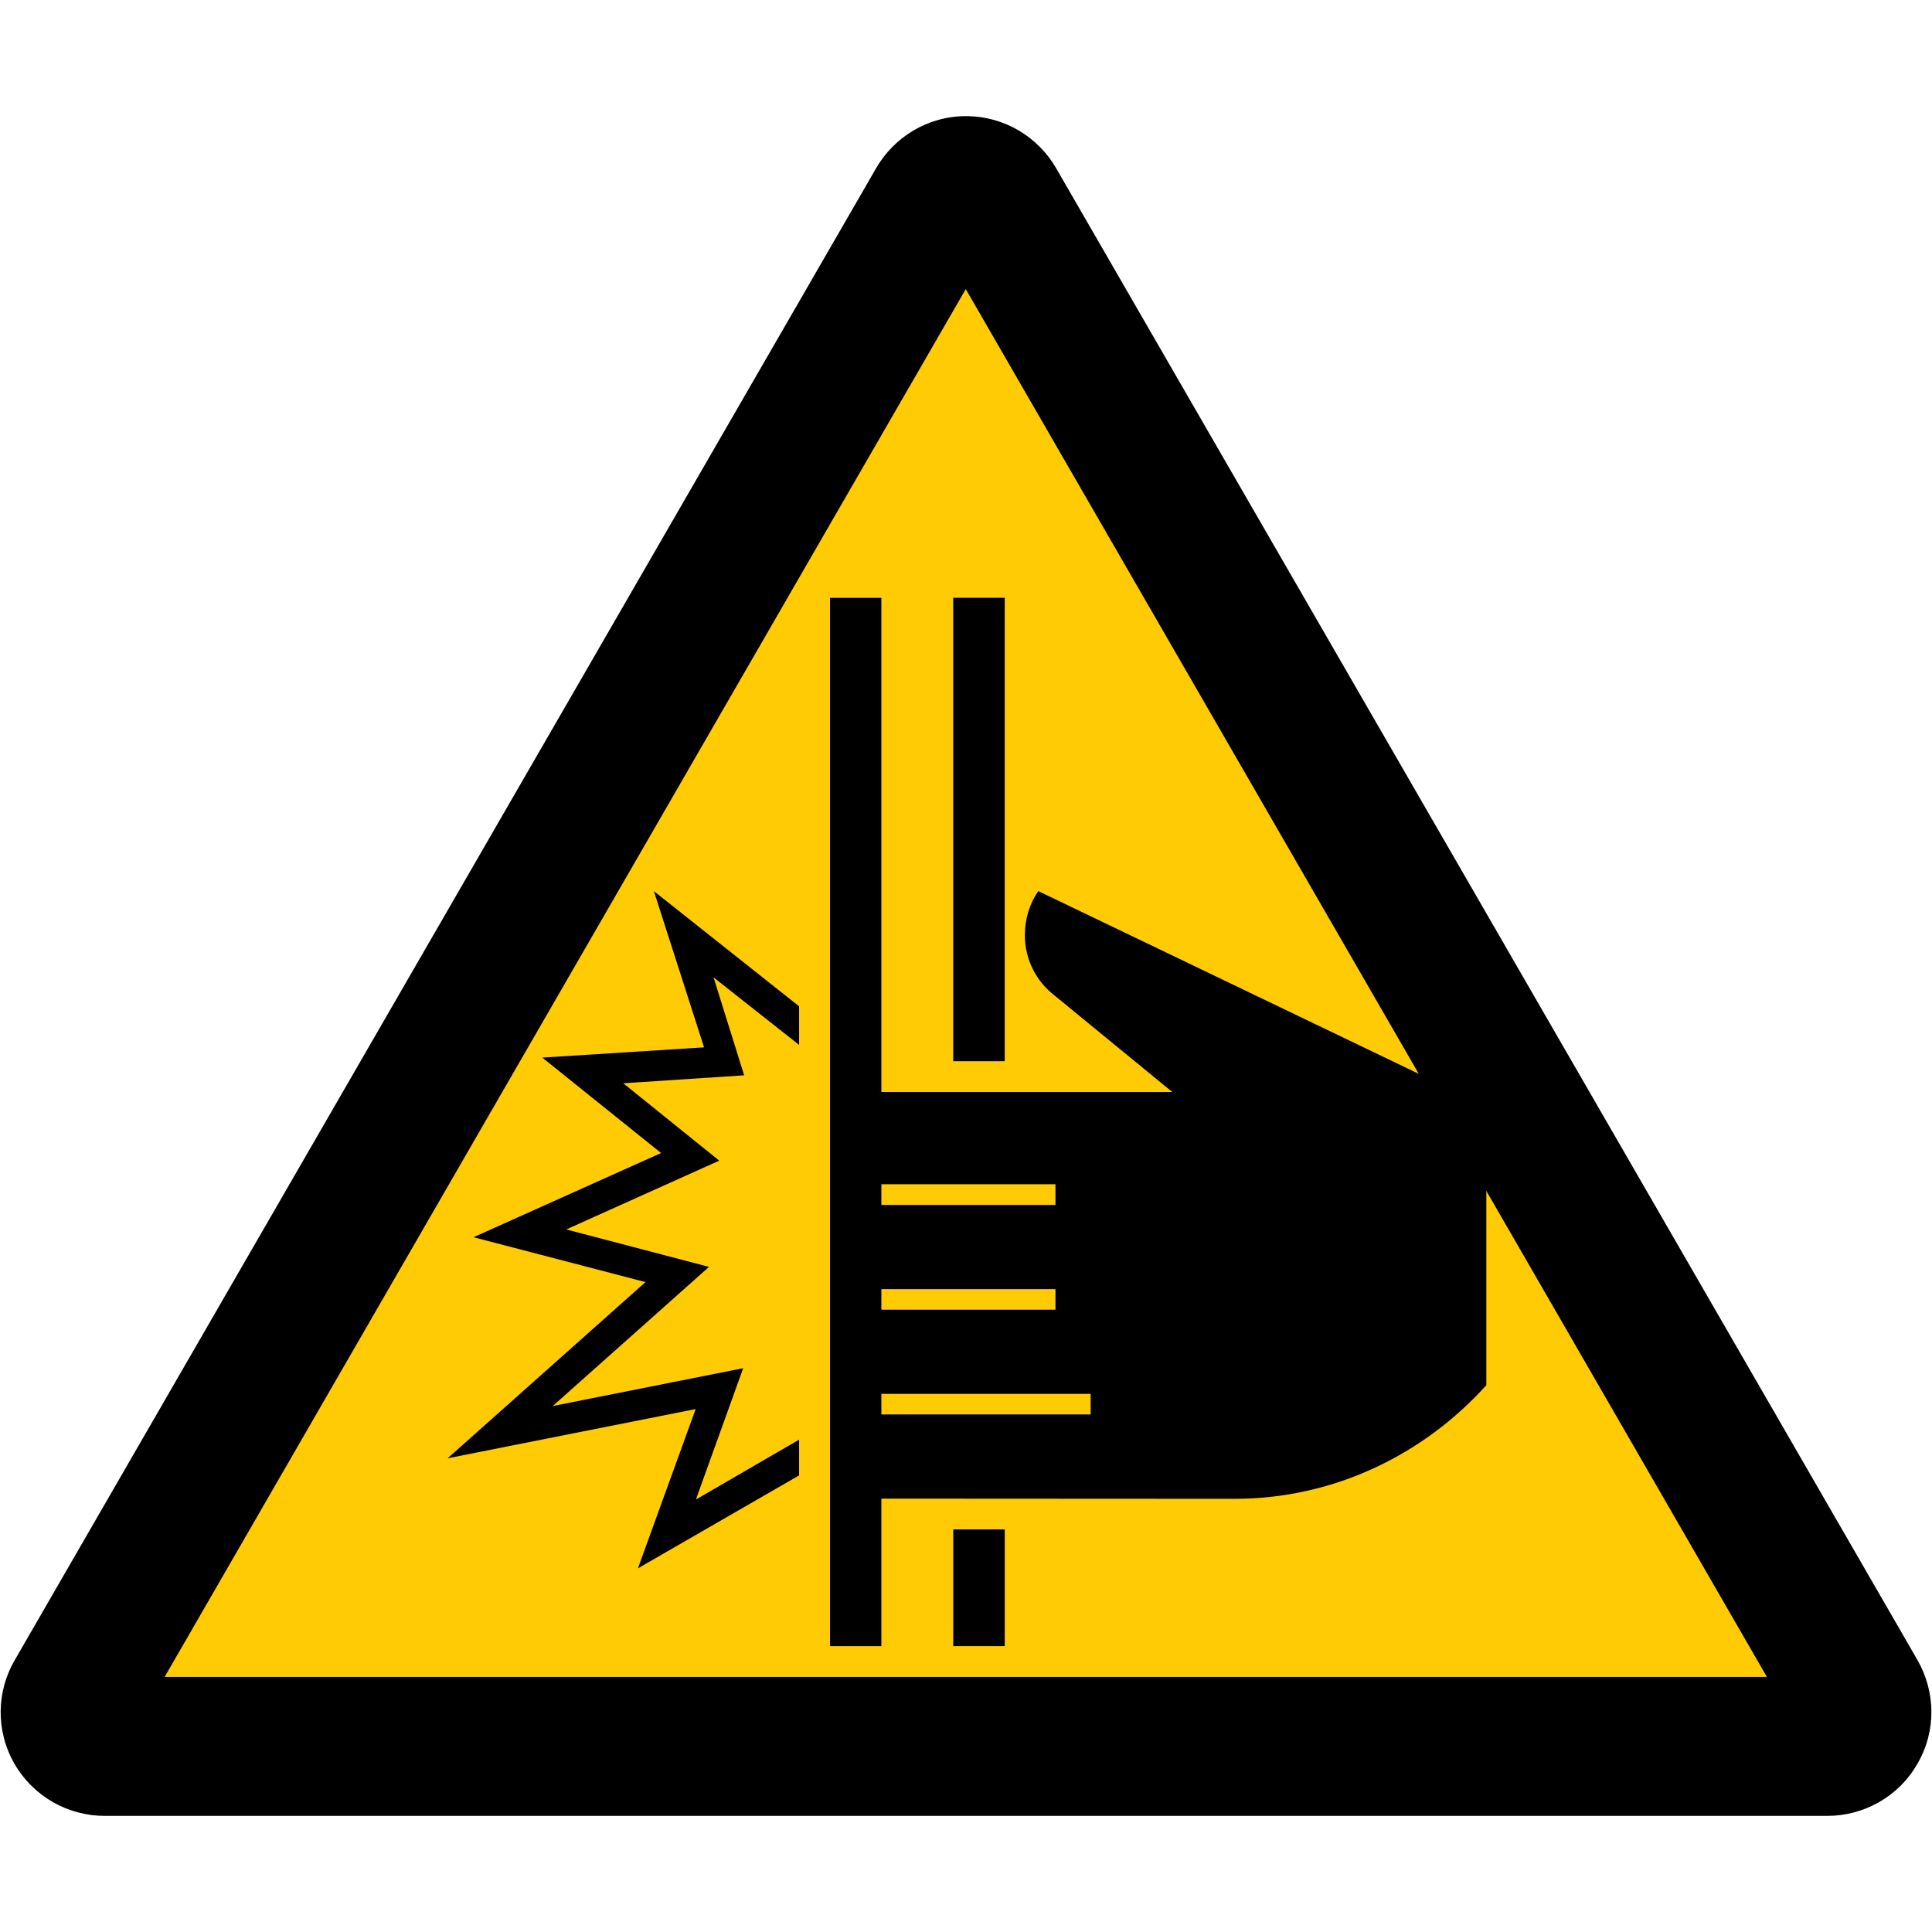
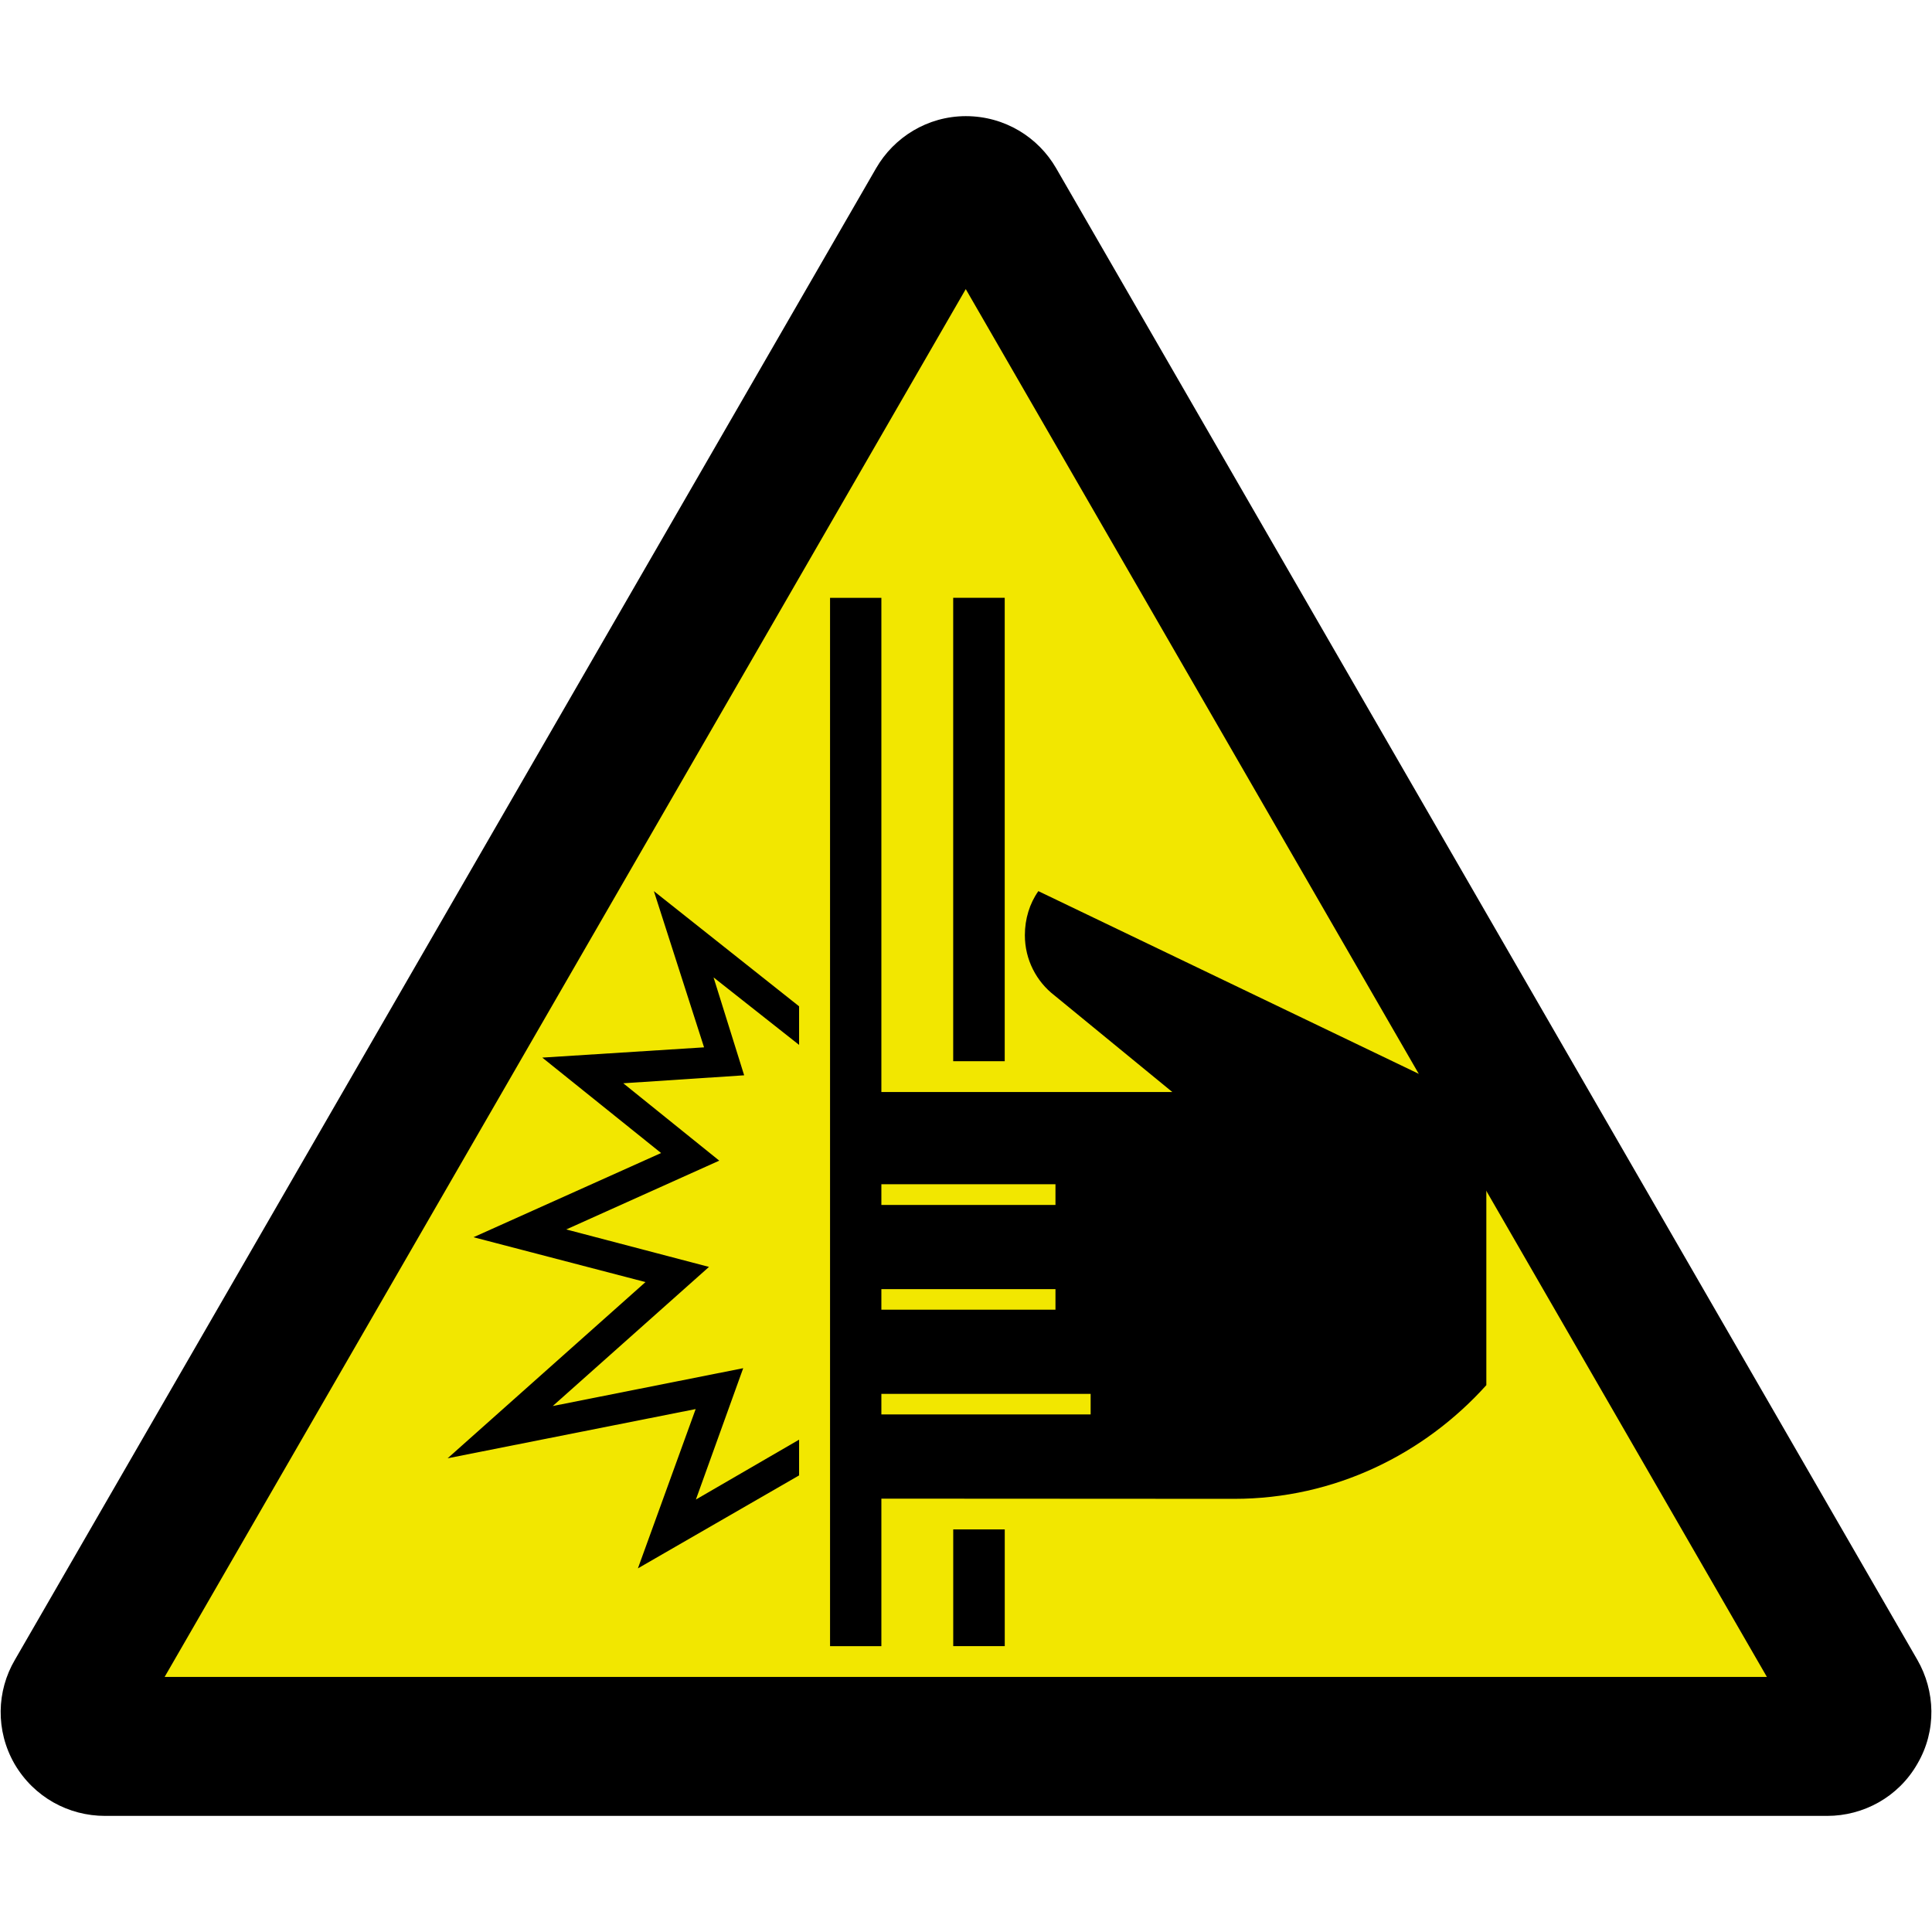
<svg xmlns="http://www.w3.org/2000/svg" width="60.601" height="60.601" version="1.1" viewBox="0 0 60.601 60.601">
  <path d="m57.316 56.959c1.125 0 2.225-0.583 2.825-1.631 0.613-1.046 0.562-2.289 0-3.265l-27.012-46.785c-0.562-0.974-1.613-1.635-2.837-1.635-1.2 0.003-2.25 0.661-2.812 1.635l-27.012 46.785c-0.575 0.976-0.613 2.219-0.013 3.265 0.613 1.049 1.7 1.631 2.837 1.631h54.025" />
-   <path d="m30.293 9.068-25.129 43.532h50.258z" style="fill-rule:evenodd;fill:#ffcb04" />
+   <path d="m30.293 9.068-25.129 43.532h50.258z" style="fill-rule:evenodd;fill:#f2e700" />
  <path d="m31.515 18.751h-1.616v14.536h1.616z" />
  <path d="m29.9 51.634h1.616v-3.661h-1.616z" />
  <path d="m22.084 32.852-5.074 0.322 3.726 2.993-5.884 2.641 5.395 1.407-6.206 5.527 7.78-1.544-1.812 4.997 5.056-2.916v-1.121l-3.237 1.878 1.484-4.12-5.974 1.187 4.901-4.364-4.477-1.175 4.799-2.158-3.011-2.427 3.792-0.25-0.96-3.071 2.683 2.117v-1.21l-4.555-3.613z" />
  <path d="m27.646 44.366v-0.644h6.564v0.644zm0-3.929h5.461v0.644h-5.461zm0-3.291h5.461v0.65h-5.461zm4.924-9.194c-0.274 0.388-0.423 0.871-0.423 1.383 0 0.769 0.364 1.455 0.93 1.89l3.696 3.029h-9.127v-15.502h-1.61v32.883h1.61v-4.627l11.071 0.006c3.142 0 5.956-1.401 7.905-3.566v-8.747z" />
</svg>
